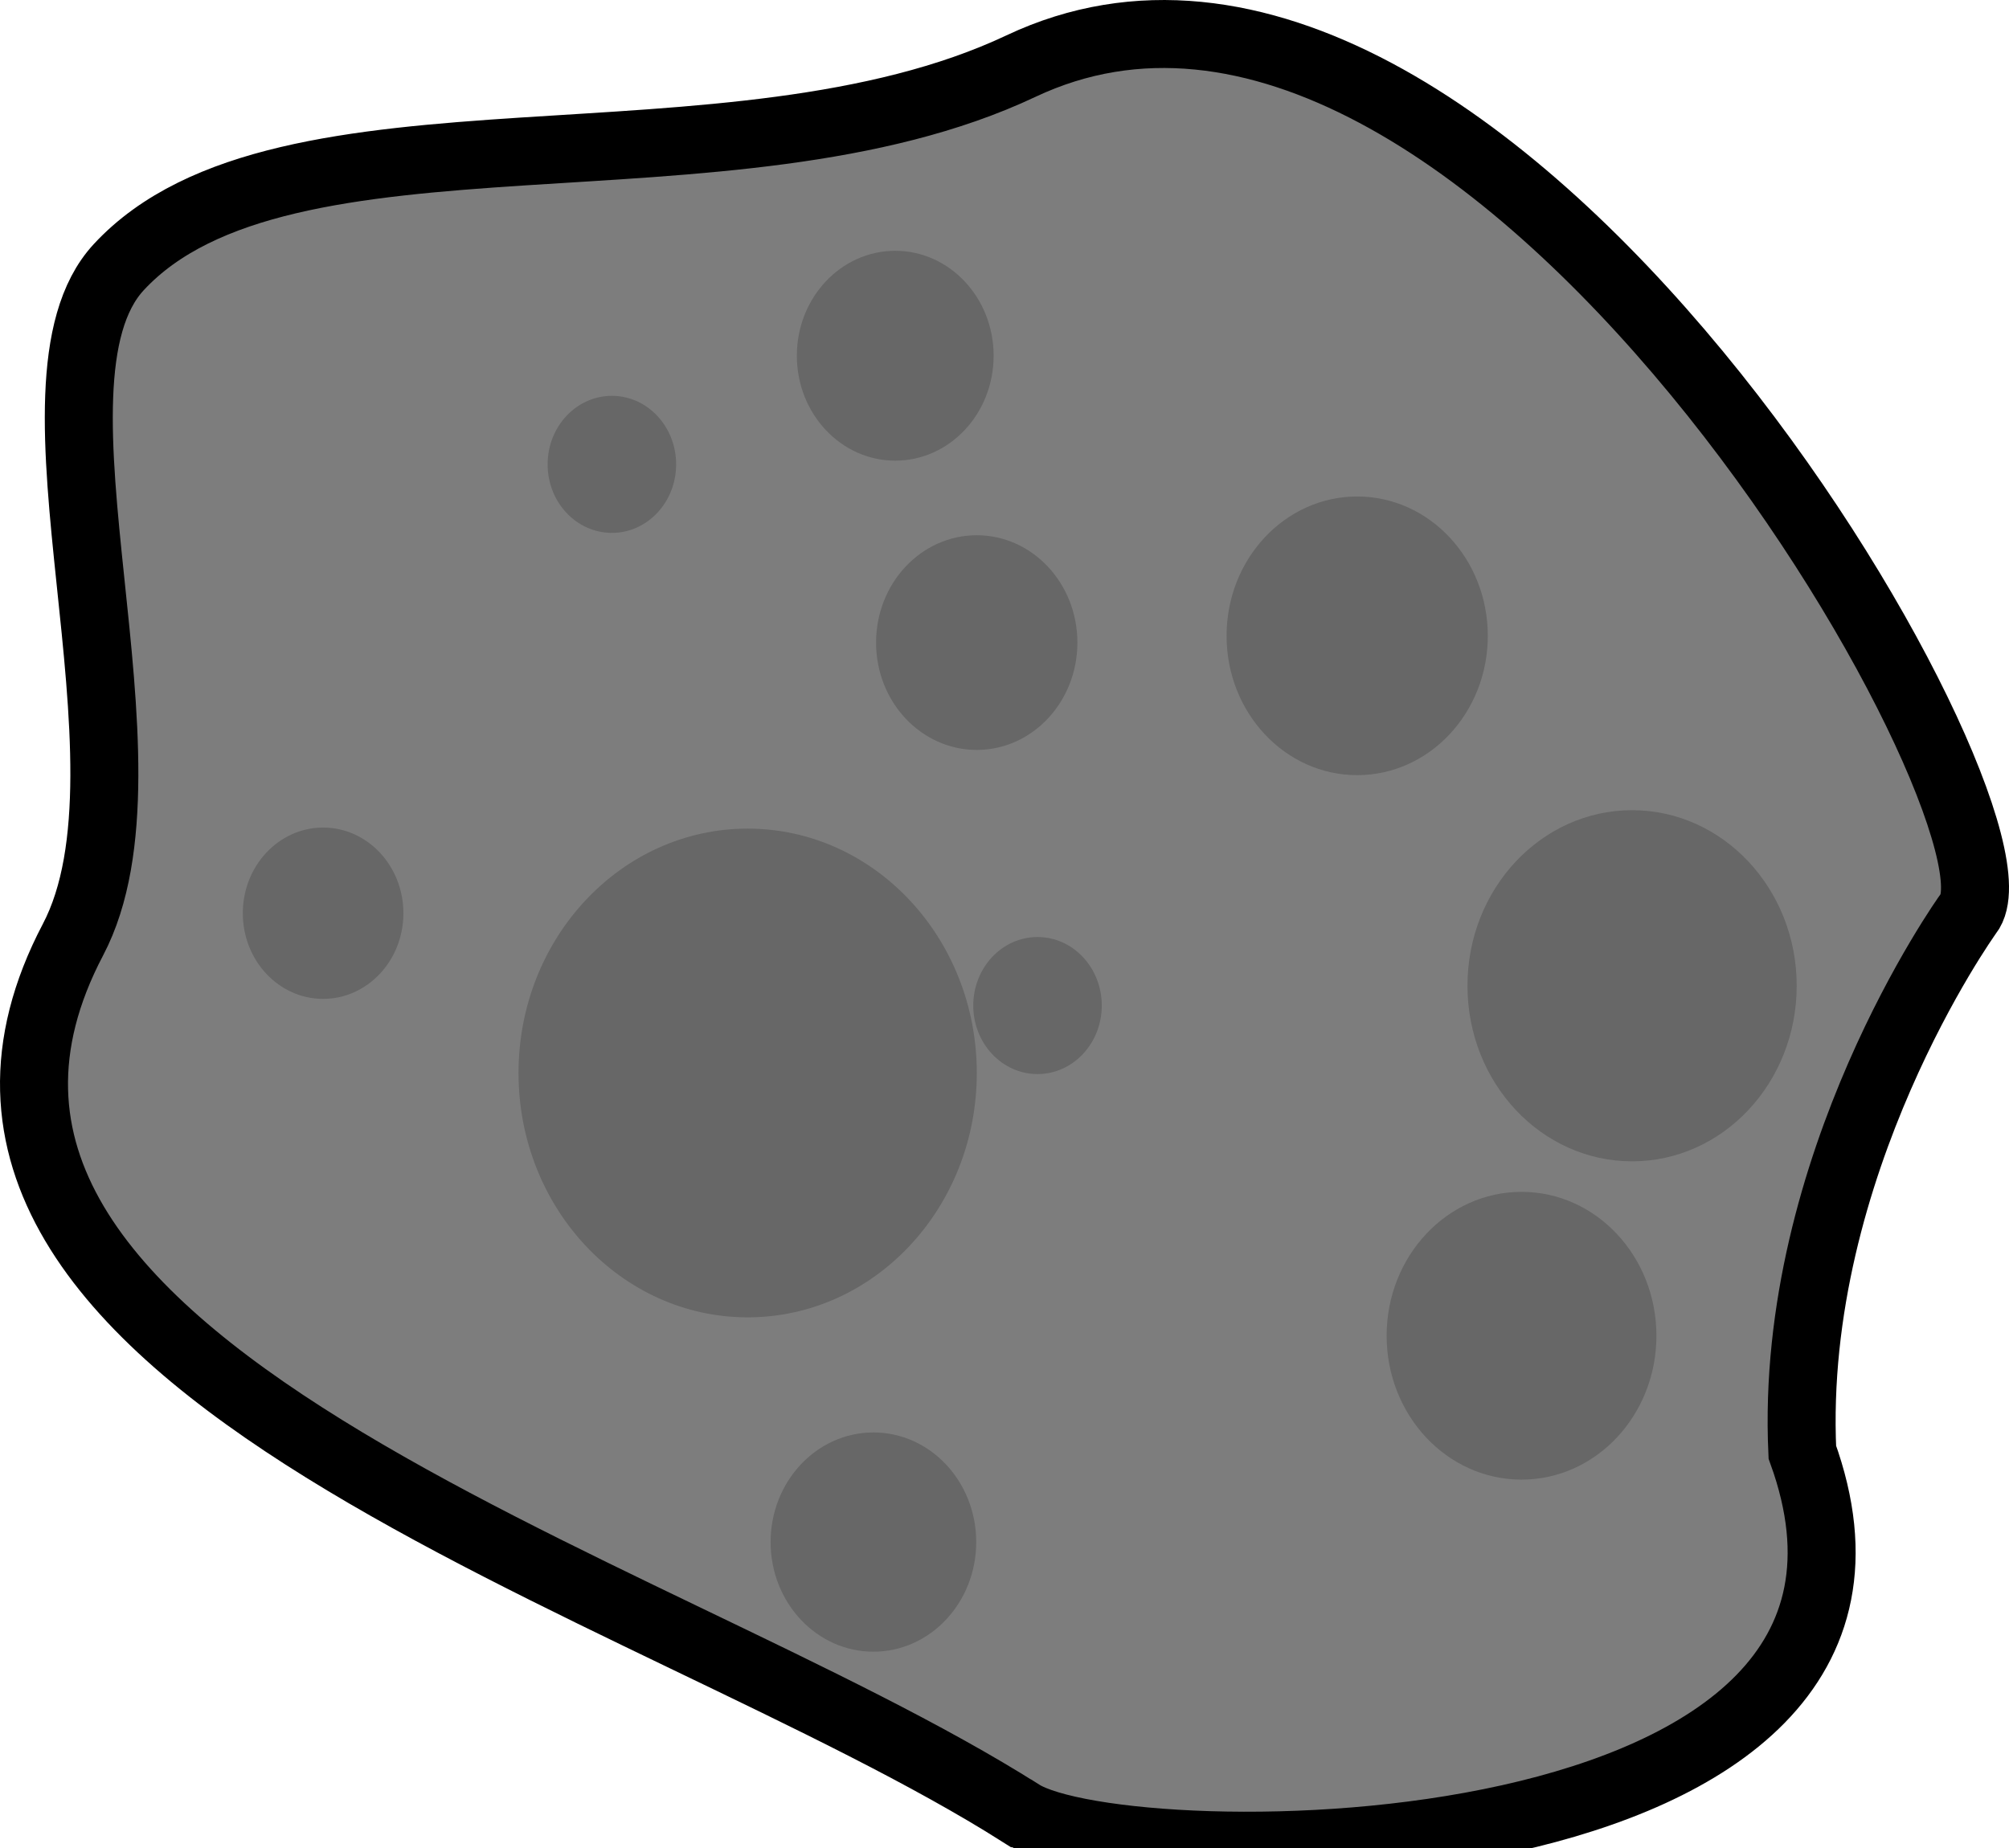
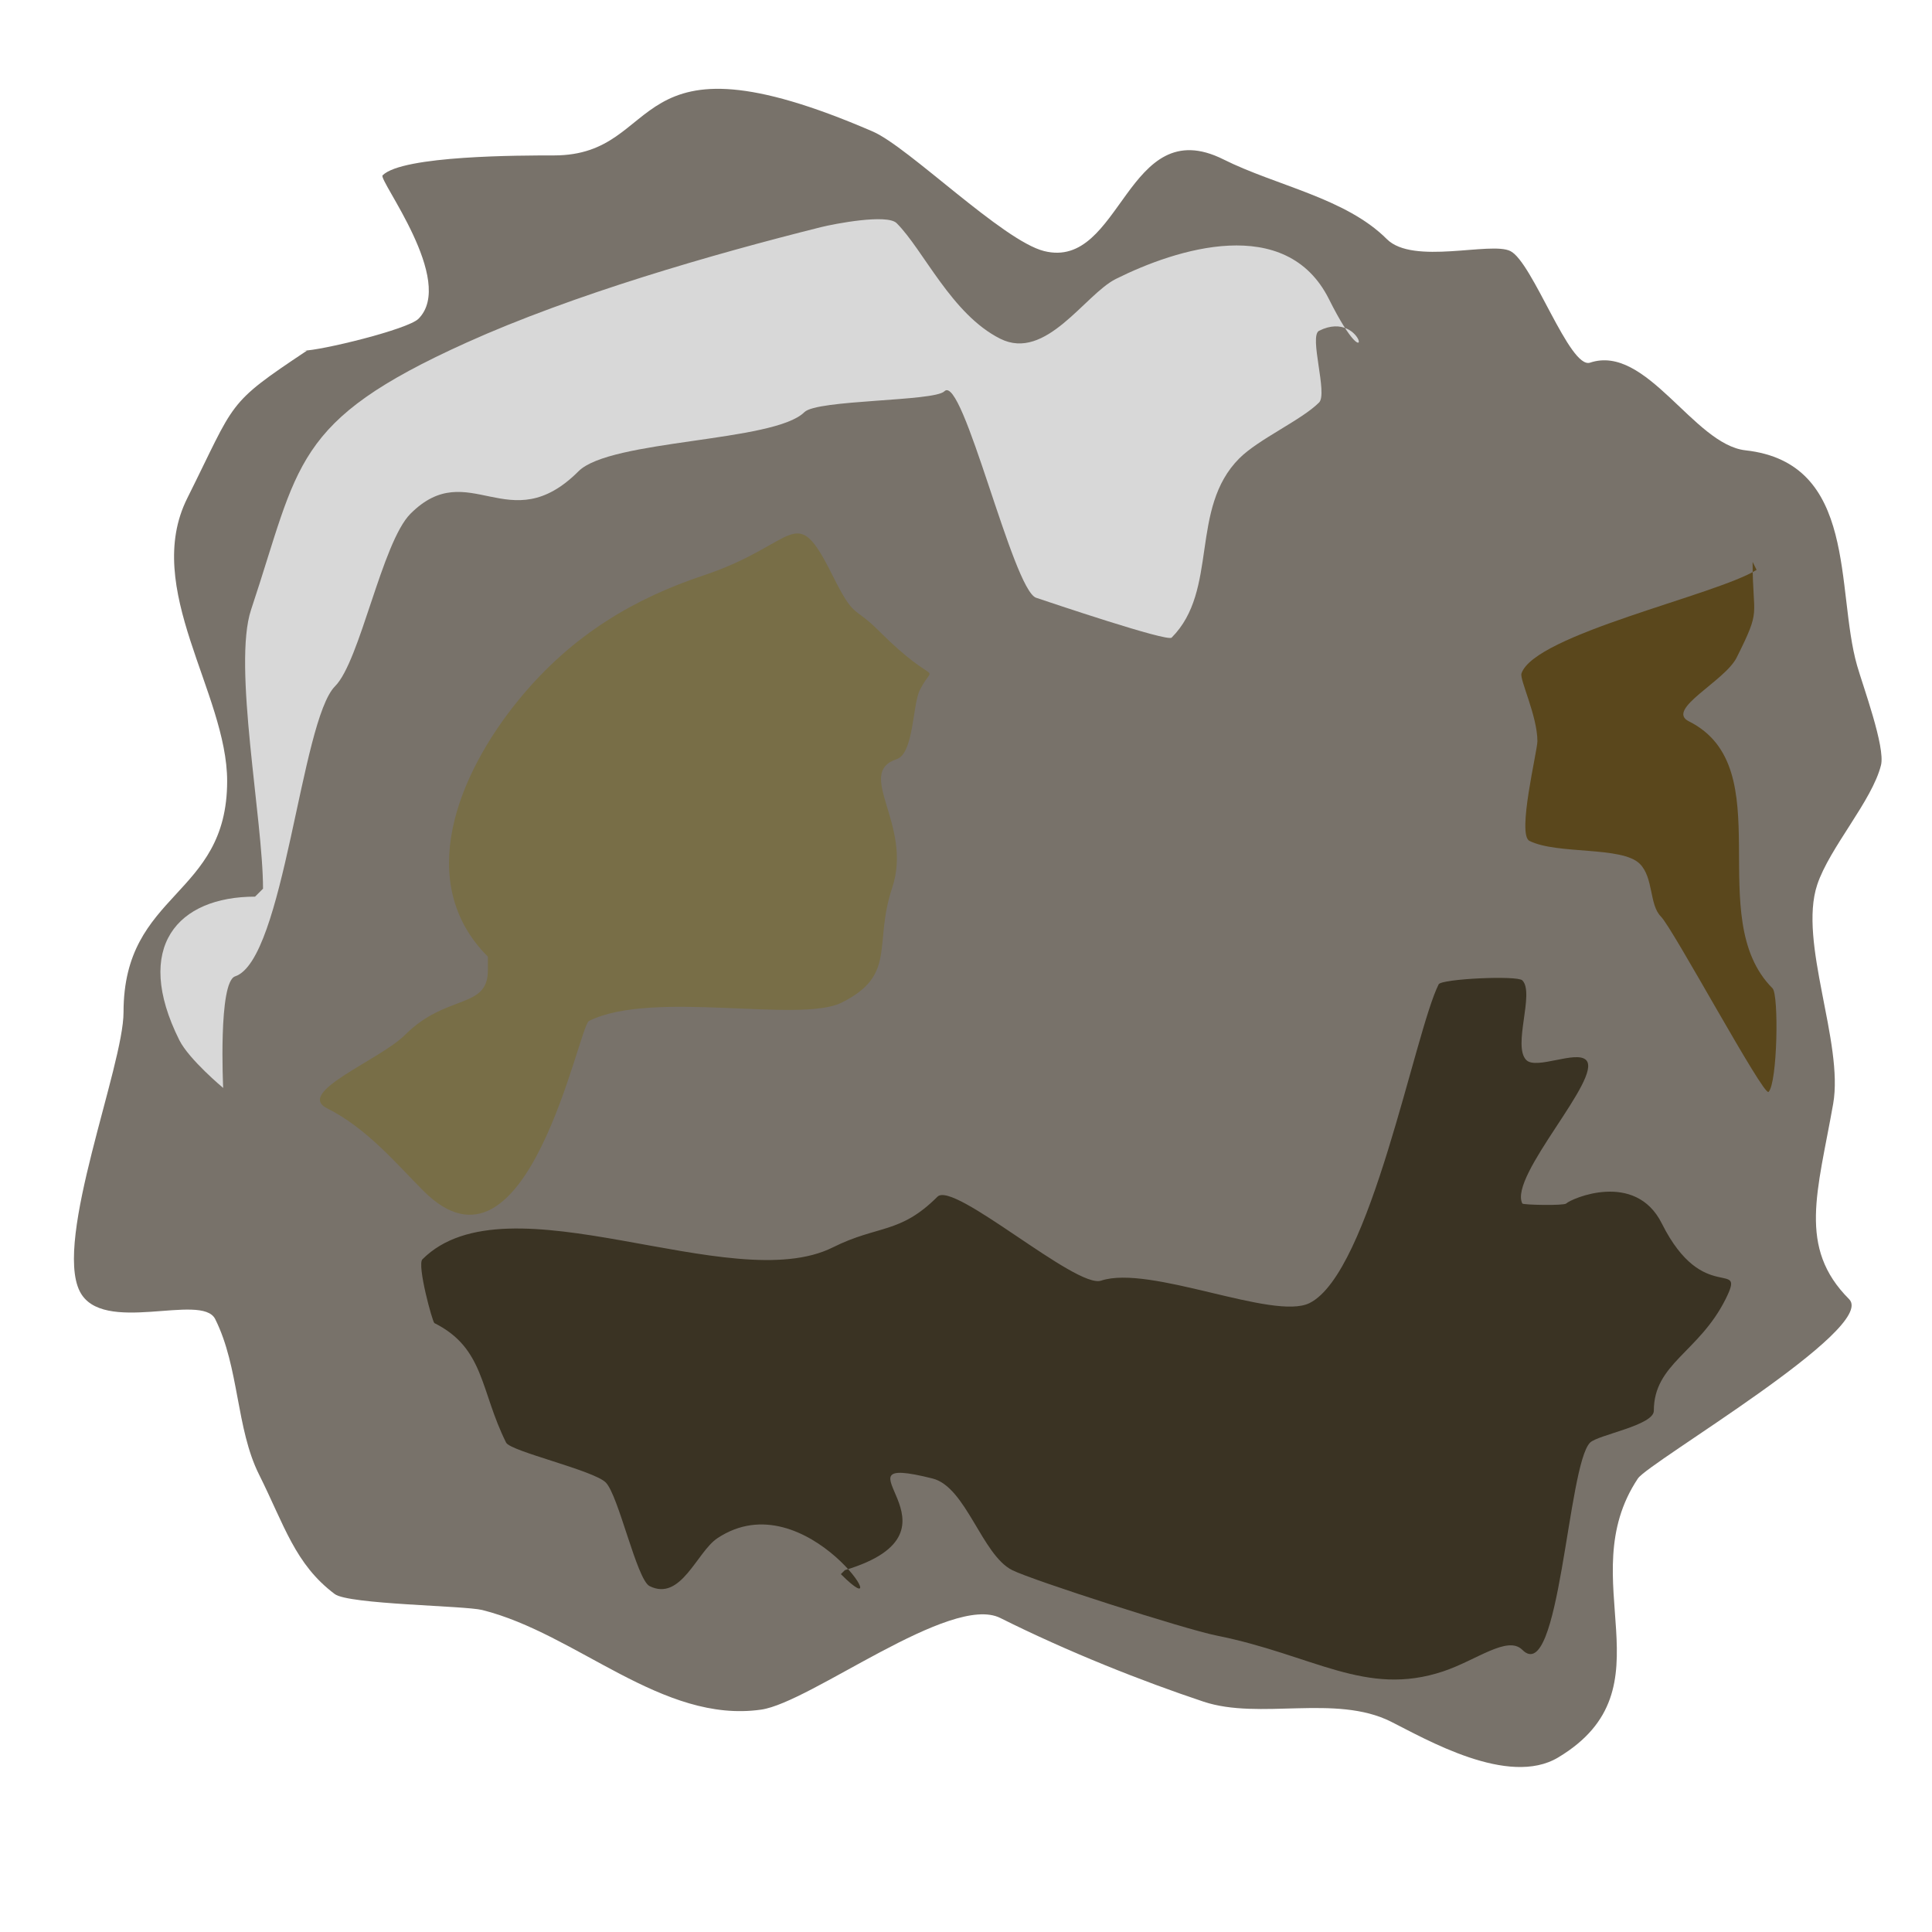
- <svg xmlns="http://www.w3.org/2000/svg" version="1.1" width="59.094" height="54.345" viewBox="0,0,59.094,54.345" id="svg70">
-   <defs id="defs74" />
-   <g transform="translate(-210.2478,-163.3458)" id="g68">
-     <g data-paper-data="{&quot;isPaintingLayer&quot;:true}" fill-rule="nonzero" stroke-linecap="butt" stroke-linejoin="miter" stroke-miterlimit="10" stroke-dasharray="" stroke-dashoffset="0" style="mix-blend-mode: normal" id="g66">
-       <path d="M240.278,216.691c-10.883,-6.898 -34.486,-13.136 -27.884,-25.7c2.748,-5.229 -1.829,-16.358 1.347,-19.786c4.832,-5.217 18.005,-1.885 26.537,-5.914c13.675,-6.458 30.029,22.204 27.871,24.932c-0.072,0.092 -5.277,7.399 -4.886,15.844c4.575,12.622 -19.91,12.573 -22.984,10.624z" fill="#7d7d7d" stroke="#000000" stroke-width="2" id="path44" />
-       <path d="M230.136,177.007c0,1.113 -0.846,2.016 -1.89,2.016c-1.044,0 -1.89,-0.902 -1.89,-2.016c0,-1.113 0.846,-2.016 1.89,-2.016c1.044,0 1.89,0.902 1.89,2.016z" fill="#676767" stroke="none" stroke-width="0" id="path46" />
-       <path d="M241.939,182.25c0,1.744 -1.325,3.158 -2.961,3.158c-1.635,0 -2.961,-1.414 -2.961,-3.158c0,-1.744 1.325,-3.158 2.961,-3.158c1.635,0 2.961,1.414 2.961,3.158z" fill="#676767" stroke="none" stroke-width="0" id="path48" />
-       <path d="M242.656,192.928c0,1.113 -0.846,2.016 -1.89,2.016c-1.044,0 -1.89,-0.902 -1.89,-2.016c0,-1.113 0.846,-2.016 1.89,-2.016c1.044,0 1.89,0.902 1.89,2.016z" fill="#676767" stroke="none" stroke-width="0" id="path50" />
-       <path d="M238.963,208.712c0,1.781 -1.354,3.225 -3.024,3.225c-1.67,0 -3.024,-1.444 -3.024,-3.225c0,-1.781 1.354,-3.225 3.024,-3.225c1.67,0 3.024,1.444 3.024,3.225z" fill="#676767" stroke="none" stroke-width="0" id="path52" />
-       <path d="M263.097,192.346c0,2.853 -2.168,5.165 -4.842,5.165c-2.674,0 -4.842,-2.313 -4.842,-5.165c0,-2.853 2.168,-5.165 4.842,-5.165c2.674,0 4.842,2.313 4.842,5.165z" fill="#676767" stroke="none" stroke-width="0" id="path54" />
-       <path d="M239.475,173.811c0,1.705 -1.296,3.087 -2.894,3.087c-1.598,0 -2.894,-1.382 -2.894,-3.087c0,-1.705 1.296,-3.087 2.894,-3.087c1.598,0 2.894,1.382 2.894,3.087z" fill="#676767" stroke="none" stroke-width="0" id="path56" />
-       <path d="M222.114,190.212c0,1.392 -1.058,2.52 -2.362,2.52c-1.305,0 -2.362,-1.128 -2.362,-2.52c0,-1.392 1.058,-2.52 2.362,-2.52c1.305,0 2.362,1.128 2.362,2.52z" fill="#676767" stroke="none" stroke-width="0" id="path58" />
-       <path d="M254.011,182.051c0,2.264 -1.72,4.099 -3.842,4.099c-2.122,0 -3.842,-1.835 -3.842,-4.099c0,-2.264 1.72,-4.099 3.842,-4.099c2.122,0 3.842,1.835 3.842,4.099z" fill="#676767" stroke="none" stroke-width="0" id="path60" />
-       <path d="M238.98,194.912c0,3.971 -3.018,7.189 -6.74,7.189c-3.722,0 -6.74,-3.219 -6.74,-7.189c0,-3.971 3.018,-7.189 6.74,-7.189c3.722,0 6.74,3.219 6.74,7.189z" fill="#676767" stroke="none" stroke-width="0" id="path62" />
-       <path d="M258.971,202.642c0,2.338 -1.777,4.233 -3.968,4.233c-2.192,0 -3.968,-1.895 -3.968,-4.233c0,-2.338 1.777,-4.233 3.968,-4.233c2.192,0 3.968,1.895 3.968,4.233z" fill="#676767" stroke="none" stroke-width="0" id="path64" />
-     </g>
-   </g>
+ <svg xmlns="http://www.w3.org/2000/svg" viewBox="0 0 150 150">
+   <path d="M 23.824 27.228 C 17.508 31.439 18.35 31.06 14.542 38.676 C 11.033 45.694 17.636 53.796 17.636 60.644 C 17.636 69.692 9.591 69.187 9.591 78.589 C 9.591 82.77 4.176 96.224 6.188 100.248 C 7.92 103.712 15.664 100.325 16.708 102.413 C 18.583 106.163 18.317 110.891 20.111 114.48 C 22.082 118.422 22.903 121.448 25.99 123.763 C 27.068 124.572 36.08 124.66 37.438 125 C 44.792 126.839 51.413 133.833 59.096 132.735 C 62.936 132.187 73.819 123.698 77.661 125.619 C 82.961 128.269 88.686 130.531 93.441 132.116 C 97.798 133.569 103.696 131.52 107.983 133.663 C 110.699 135.021 117.105 138.772 120.978 136.448 C 129.946 131.067 121.937 122.633 127.166 114.789 C 128.015 113.516 145.809 103.111 143.564 100.866 C 139.552 96.854 141.121 92.536 142.326 85.705 C 143.164 80.96 139.602 73.15 141.089 68.688 C 142.052 65.799 145.345 62.185 146.04 59.406 C 146.389 58.008 144.644 53.285 144.183 51.671 C 142.509 45.812 144.26 35.934 135.52 34.963 C 131.49 34.515 127.84 26.693 123.453 28.156 C 121.866 28.685 119.001 20.361 117.265 19.493 C 115.741 18.731 109.708 20.599 107.673 18.564 C 104.475 15.366 99.099 14.432 94.988 12.376 C 87.448 8.606 87.101 21.002 81.064 19.493 C 77.851 18.69 70.537 11.411 67.76 10.21 C 48.284 1.79 51.762 12.067 43.007 12.067 C 40.482 12.067 31.256 12.061 29.703 13.614 C 29.355 13.962 35.425 21.815 32.488 24.752 C 31.669 25.571 24.896 27.228 23.515 27.228" style="fill: rgb(120, 114, 106);" />
+   <path d="M 65.594 121.906 C 75.948 118.8 63.867 112.656 72.401 114.79 C 75.004 115.44 76.233 120.728 78.589 121.906 C 80.173 122.698 91.981 126.49 94.434 126.98 C 101.982 128.49 106.016 131.776 112.048 129.765 C 114.632 128.903 117.047 126.947 118.194 128.094 C 121.098 130.999 121.702 113.756 123.453 112.005 C 124.06 111.398 128.403 110.67 128.403 109.53 C 128.403 105.868 131.905 105.002 133.973 100.866 C 135.615 97.581 132.26 101.463 129.022 94.988 C 126.961 90.866 121.969 93.068 121.597 93.441 C 121.417 93.62 118.249 93.552 118.193 93.441 C 117.121 91.296 124.483 83.641 123.144 82.302 C 122.37 81.528 119.276 83.076 118.502 82.302 C 117.413 81.212 119.172 77.093 118.193 76.114 C 117.799 75.719 111.911 75.993 111.696 76.423 C 109.823 80.167 106.412 98.8 101.675 101.169 C 98.89 102.561 89.282 98.165 85.49 99.429 C 83.544 100.078 74.045 91.651 72.783 92.913 C 69.864 95.832 68.17 95.092 64.666 96.844 C 56.772 100.791 39.411 91.158 32.797 97.772 C 32.361 98.208 33.578 102.649 33.725 102.723 C 37.628 104.674 37.276 107.968 39.295 112.005 C 39.634 112.685 46.084 114.153 47.03 115.099 C 48.021 116.09 49.439 122.646 50.433 123.144 C 52.871 124.363 54.098 120.494 55.693 119.431 C 62.635 114.803 70.026 126.957 65.285 122.216" style="fill: rgb(58, 51, 35);" />
+   <path d="M 20.421 68.998 C 20.421 63.608 18.056 51.648 19.493 47.339 C 23.273 35.999 22.662 32.722 36.201 26.609 C 44.489 22.867 55.329 19.738 63.738 17.636 C 64.772 17.378 68.875 16.586 69.616 17.327 C 71.704 19.414 73.884 24.411 77.661 26.3 C 81.206 28.072 84.226 22.862 86.634 21.658 C 91.306 19.322 99.854 16.573 103.181 23.227 C 106.687 30.239 106.048 23.863 102.413 25.681 C 101.609 26.083 103.102 30.561 102.413 31.25 C 101.043 32.62 97.721 34.086 96.225 35.582 C 92.324 39.483 94.646 45.824 90.965 49.505 C 90.624 49.846 81.551 46.779 80.446 46.411 C 78.631 45.806 74.752 28.95 73.322 30.38 C 72.524 31.178 63.438 31.014 62.452 31.999 C 60.114 34.338 47.397 34.107 44.915 36.59 C 39.529 41.975 36.398 35.358 31.872 39.884 C 29.658 42.098 27.959 51.333 26.016 53.276 C 23.349 55.943 22.067 74.534 18.255 75.804 C 16.93 76.246 17.327 84.468 17.327 84.468 C 17.327 84.468 14.674 82.257 13.923 80.755 C 10.299 73.506 13.806 69.616 19.802 69.616" style="fill: rgb(216, 216, 216);" />
+   <path d="M 136.381 44.245 C 133.246 46.205 119.138 49.254 118.126 52.29 C 117.972 52.752 119.364 55.595 119.364 57.55 C 119.364 58.305 117.763 64.794 118.745 65.285 C 120.908 66.366 125.923 65.678 127.314 67.068 C 128.391 68.146 128.035 70.243 128.955 71.163 C 129.892 72.1 136.932 85.155 137.309 84.777 C 138 84.087 138.12 77.234 137.619 76.733 C 132.12 71.234 138.335 59.609 131.121 56.002 C 129.276 55.08 133.912 52.897 134.834 51.052 C 136.779 47.162 136.072 48.045 136.072 43.626" style="fill: rgb(90, 71, 28);" />
+   <path d="M 37.878 74.275 C 32.135 68.532 35.522 60.113 40.32 54.274 C 44.49 49.199 49.378 46.422 54.645 44.666 C 61.989 42.218 61.691 38.78 64.634 44.666 C 66.367 48.134 66.211 46.957 68.201 48.947 C 72.936 53.682 72.606 51.193 71.411 53.584 C 70.852 54.703 70.942 58.497 69.627 58.936 C 66.337 60.032 70.902 64.028 69.27 68.925 C 67.794 73.353 69.666 75.683 65.347 77.842 C 62.088 79.471 50.627 76.819 45.726 79.269 C 44.928 79.668 40.931 100.515 32.884 92.468 C 30.822 90.406 28.497 87.599 25.392 86.047 C 22.91 84.806 29.494 82.302 31.457 80.339 C 34.654 77.142 37.878 78.366 37.878 75.345" style="fill: rgb(120, 110, 71);" />
</svg>
